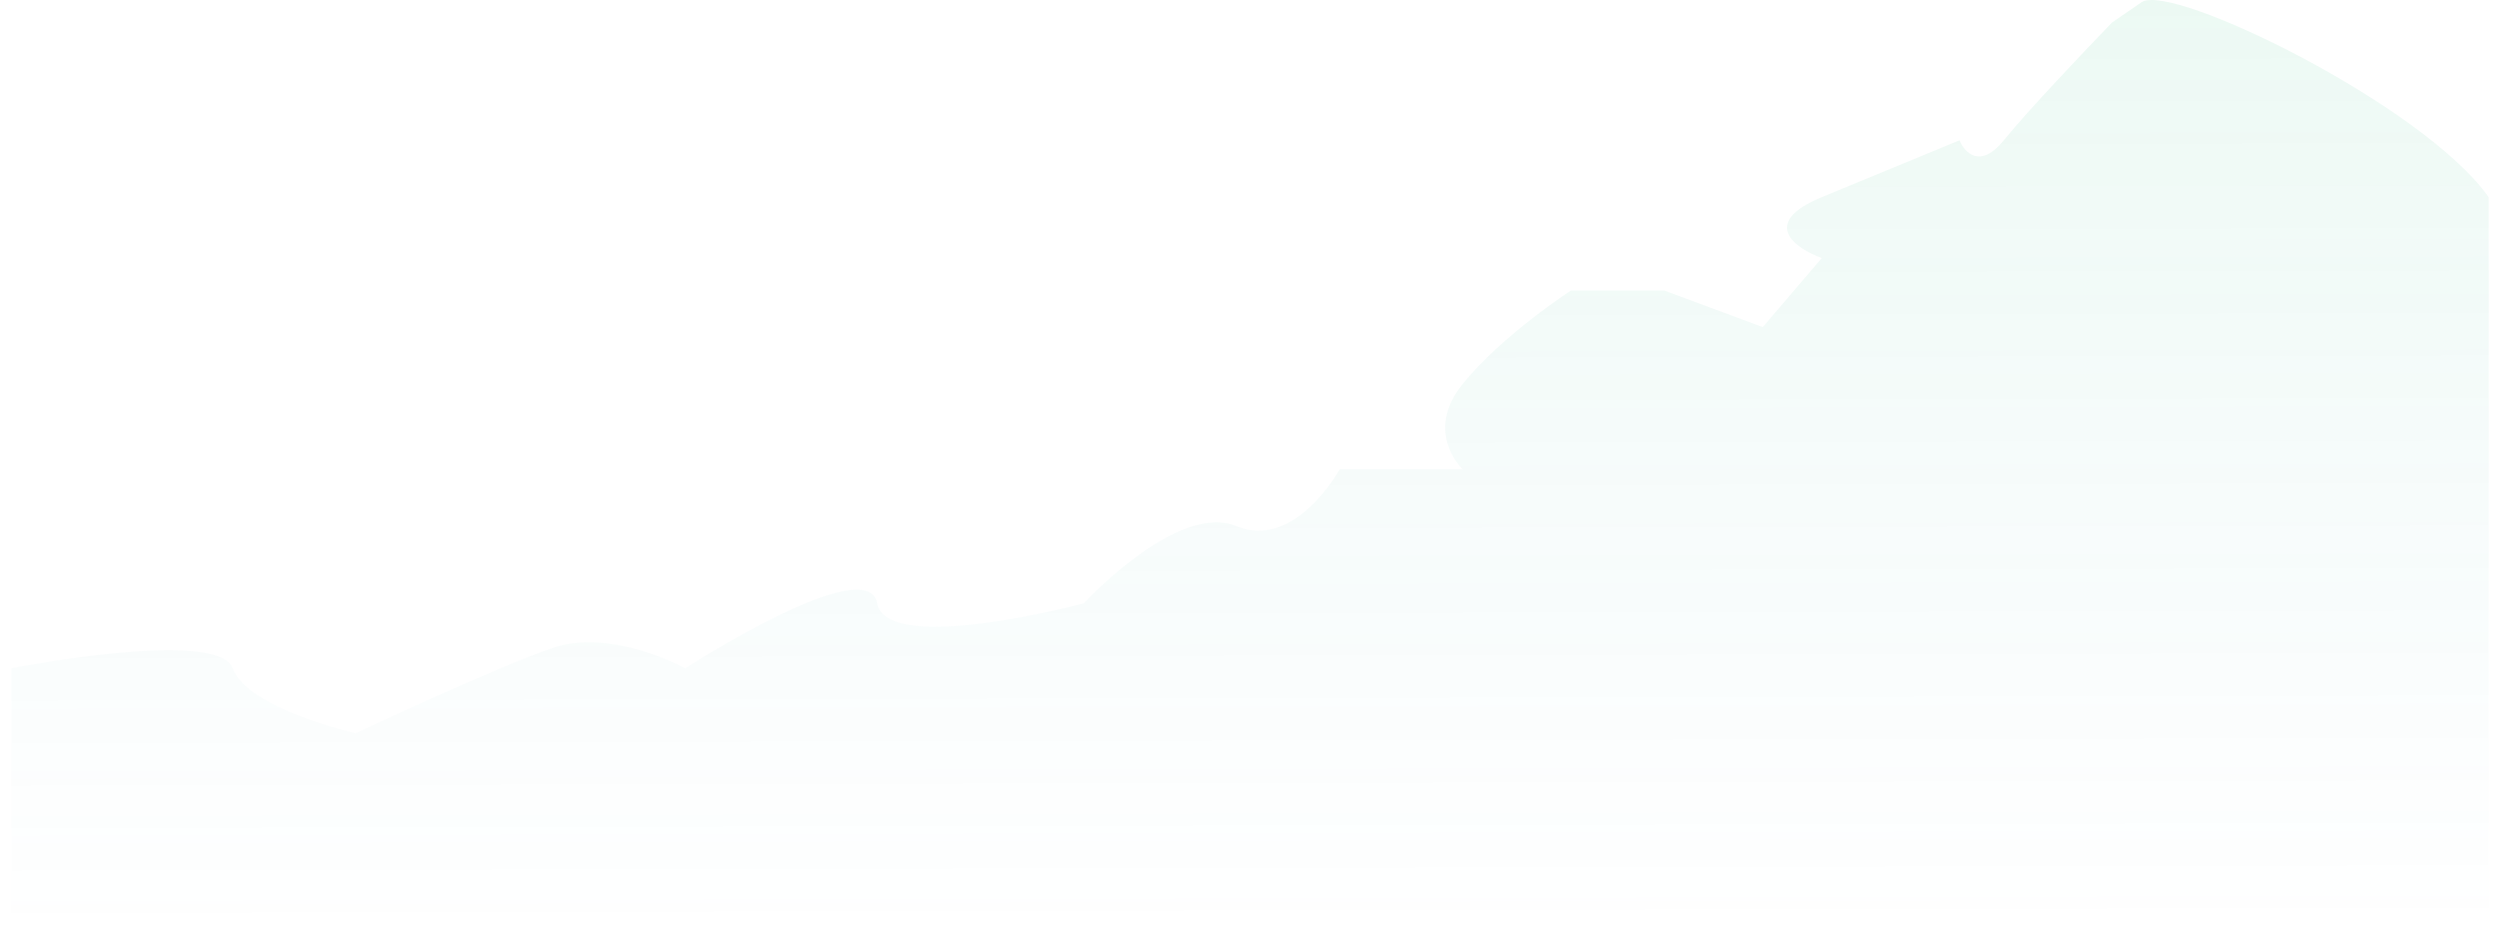
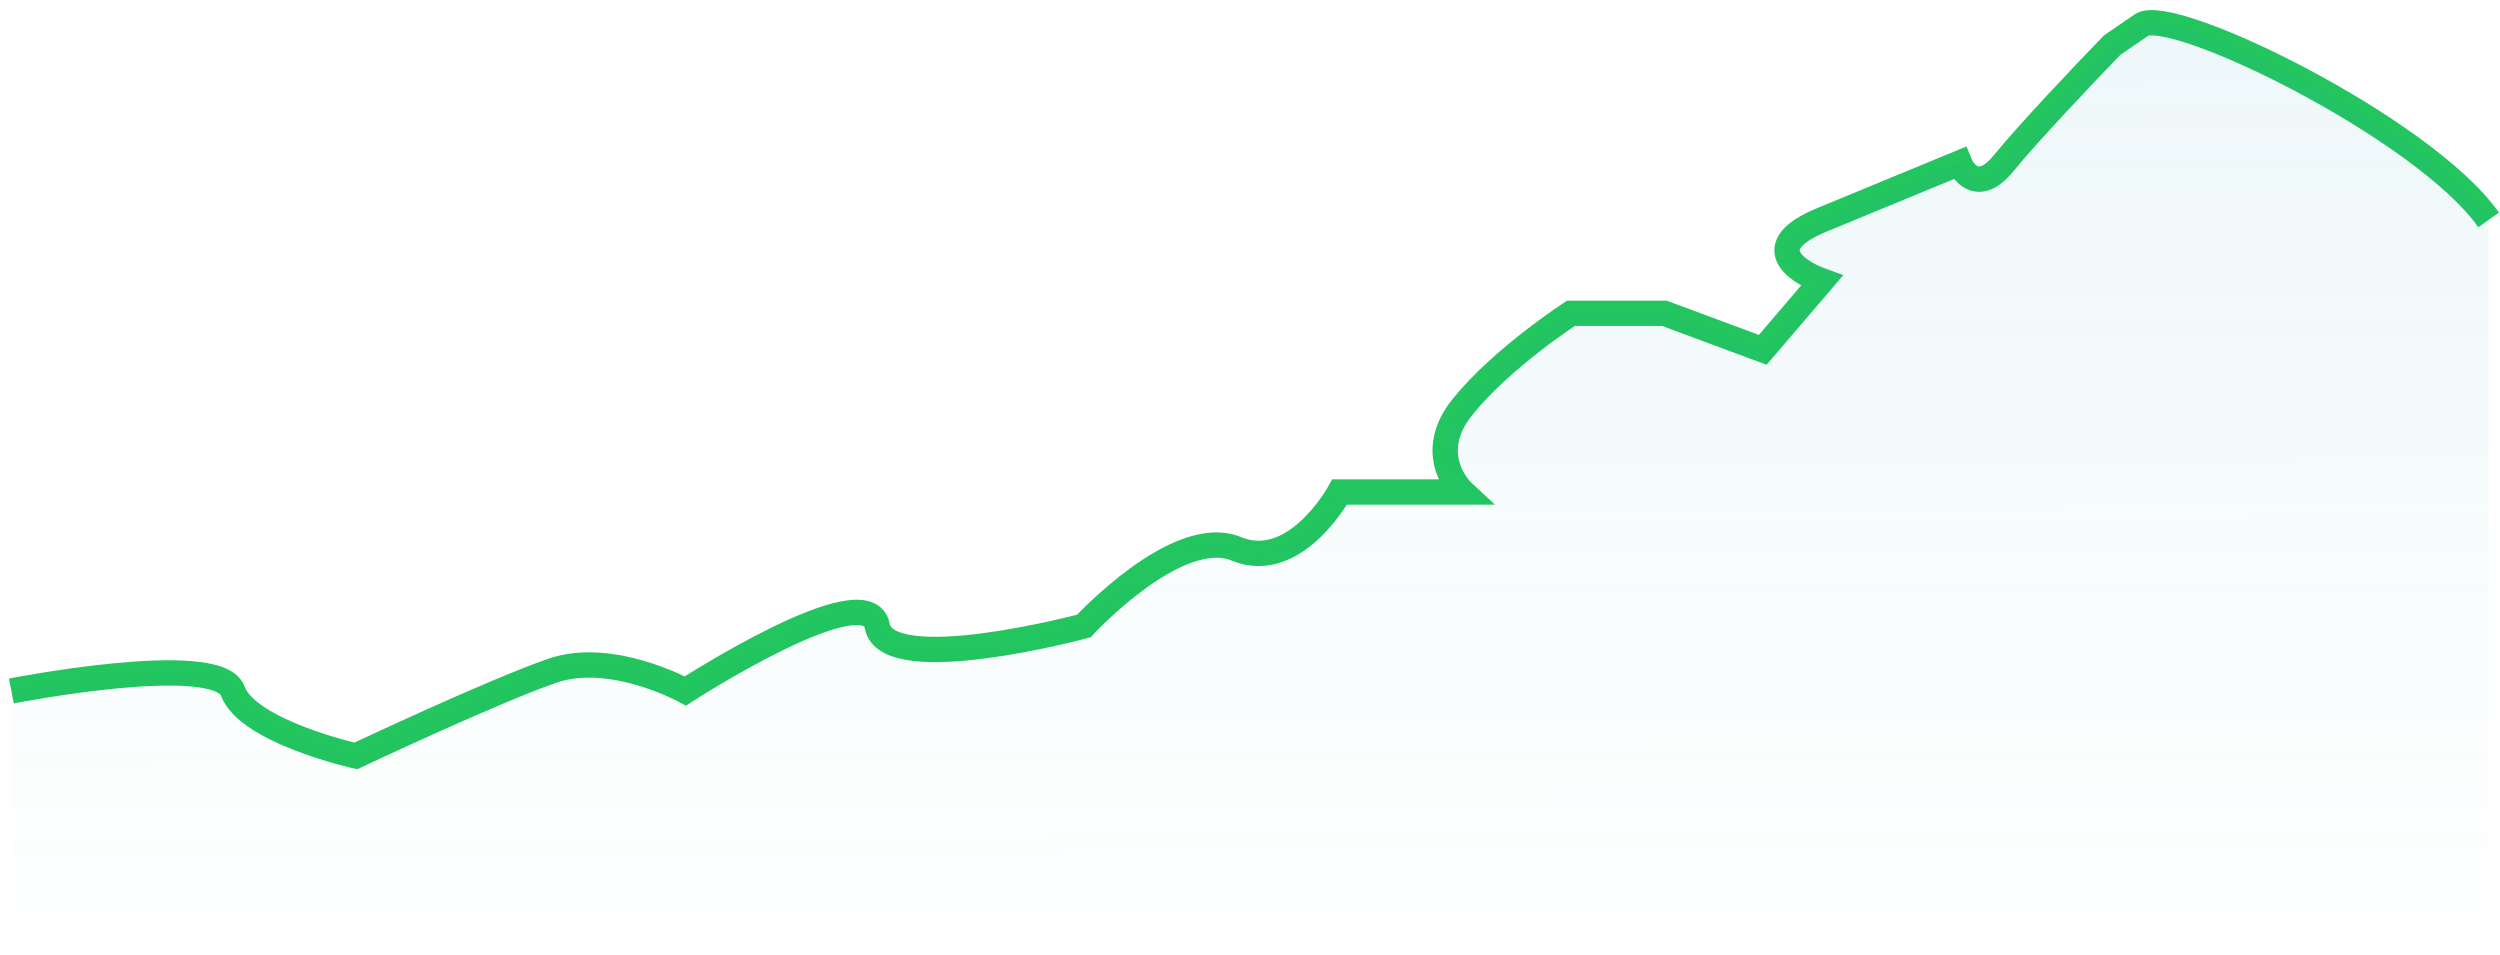
- <svg xmlns="http://www.w3.org/2000/svg" width="110" height="41" viewBox="0 0 110 41" fill="none">
-   <path d="M10.241 29.403C10.89 31.19 15.652 32.262 15.652 32.262C15.652 32.262 21.713 29.403 24.311 28.51C26.909 27.616 30.156 29.403 30.156 29.403C30.156 29.403 38.165 24.221 38.598 26.544C39.031 28.867 47.689 26.544 47.689 26.544C47.689 26.544 51.802 22.077 54.4 23.149C56.997 24.221 58.946 20.647 58.946 20.647H64.357C64.357 20.647 62.625 19.039 64.357 16.895C66.089 14.751 69.119 12.785 69.119 12.785H73.232L77.561 14.393L80.159 11.355C79.004 10.938 77.388 9.819 80.159 8.675L86.22 6.173C86.436 6.709 87.129 7.46 88.168 6.173C89.207 4.887 91.776 2.183 92.93 0.991C92.93 0.991 92.93 0.991 94.229 0.098C95.528 -0.796 106.639 4.621 109.5 8.675V41H0.5V29.403C0.5 29.403 9.592 27.616 10.241 29.403Z" fill="url(#paint0_linear_478_1660)" />
+ <svg xmlns="http://www.w3.org/2000/svg" width="110" height="42" viewBox="0 0 110 42" fill="none">
+   <path d="M0.5 30.403C0.5 30.403 9.592 28.616 10.241 30.403C10.89 32.19 15.652 33.262 15.652 33.262C15.652 33.262 21.713 30.403 24.311 29.51C26.909 28.616 30.156 30.403 30.156 30.403C30.156 30.403 38.165 25.221 38.598 27.544C39.031 29.867 47.689 27.544 47.689 27.544C47.689 27.544 51.802 23.077 54.4 24.149C56.997 25.221 58.946 21.647 58.946 21.647H64.357C64.357 21.647 62.625 20.039 64.357 17.895C66.089 15.751 69.119 13.785 69.119 13.785H73.232L77.561 15.393L80.159 12.355C79.004 11.938 77.388 10.819 80.159 9.675C82.93 8.531 85.354 7.531 86.22 7.173C86.436 7.709 87.129 8.46 88.168 7.173C89.207 5.887 91.776 3.183 92.93 1.991C92.93 1.991 92.93 1.991 94.229 1.098C95.528 0.204 106.639 5.621 109.5 9.675" stroke="#22C55E" stroke-width="1.114" />
+   <path d="M10.241 30.403C10.89 32.19 15.652 33.262 15.652 33.262C15.652 33.262 21.713 30.403 24.311 29.51C26.909 28.616 30.156 30.403 30.156 30.403C30.156 30.403 38.165 25.221 38.598 27.544C39.031 29.867 47.689 27.544 47.689 27.544C47.689 27.544 51.802 23.077 54.4 24.149C56.997 25.221 58.946 21.647 58.946 21.647H64.357C64.357 21.647 62.625 20.039 64.357 17.895C66.089 15.751 69.119 13.785 69.119 13.785H73.232L77.561 15.393L80.159 12.355C79.004 11.938 77.388 10.819 80.159 9.675L86.22 7.173C86.436 7.709 87.129 8.46 88.168 7.173C89.207 5.887 91.776 3.183 92.93 1.991C92.93 1.991 92.93 1.991 94.229 1.098C95.528 0.204 106.639 5.621 109.5 9.675V42H0.5V30.403C0.5 30.403 9.592 28.616 10.241 30.403Z" fill="url(#paint0_linear_2011_2594)" />
  <defs>
-     <linearGradient id="paint0_linear_478_1660" x1="51.051" y1="-16.206" x2="51.174" y2="41" gradientUnits="userSpaceOnUse">
-       <stop stop-color="#22C55E" stop-opacity="0.12" />
+     <linearGradient id="paint0_linear_2011_2594" x1="51.051" y1="-15.206" x2="51.174" y2="42" gradientUnits="userSpaceOnUse">
+       <stop stop-color="#2FA2B9" stop-opacity="0.12" />
      <stop offset="1" stop-color="#2FA2B9" stop-opacity="0" />
    </linearGradient>
  </defs>
</svg>
